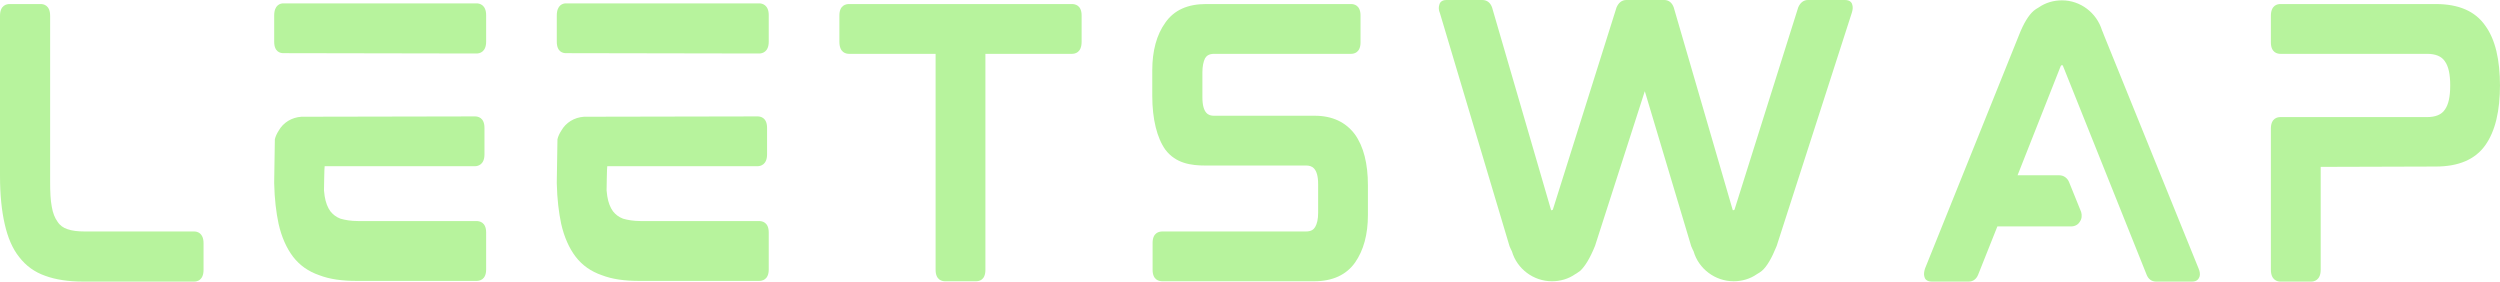
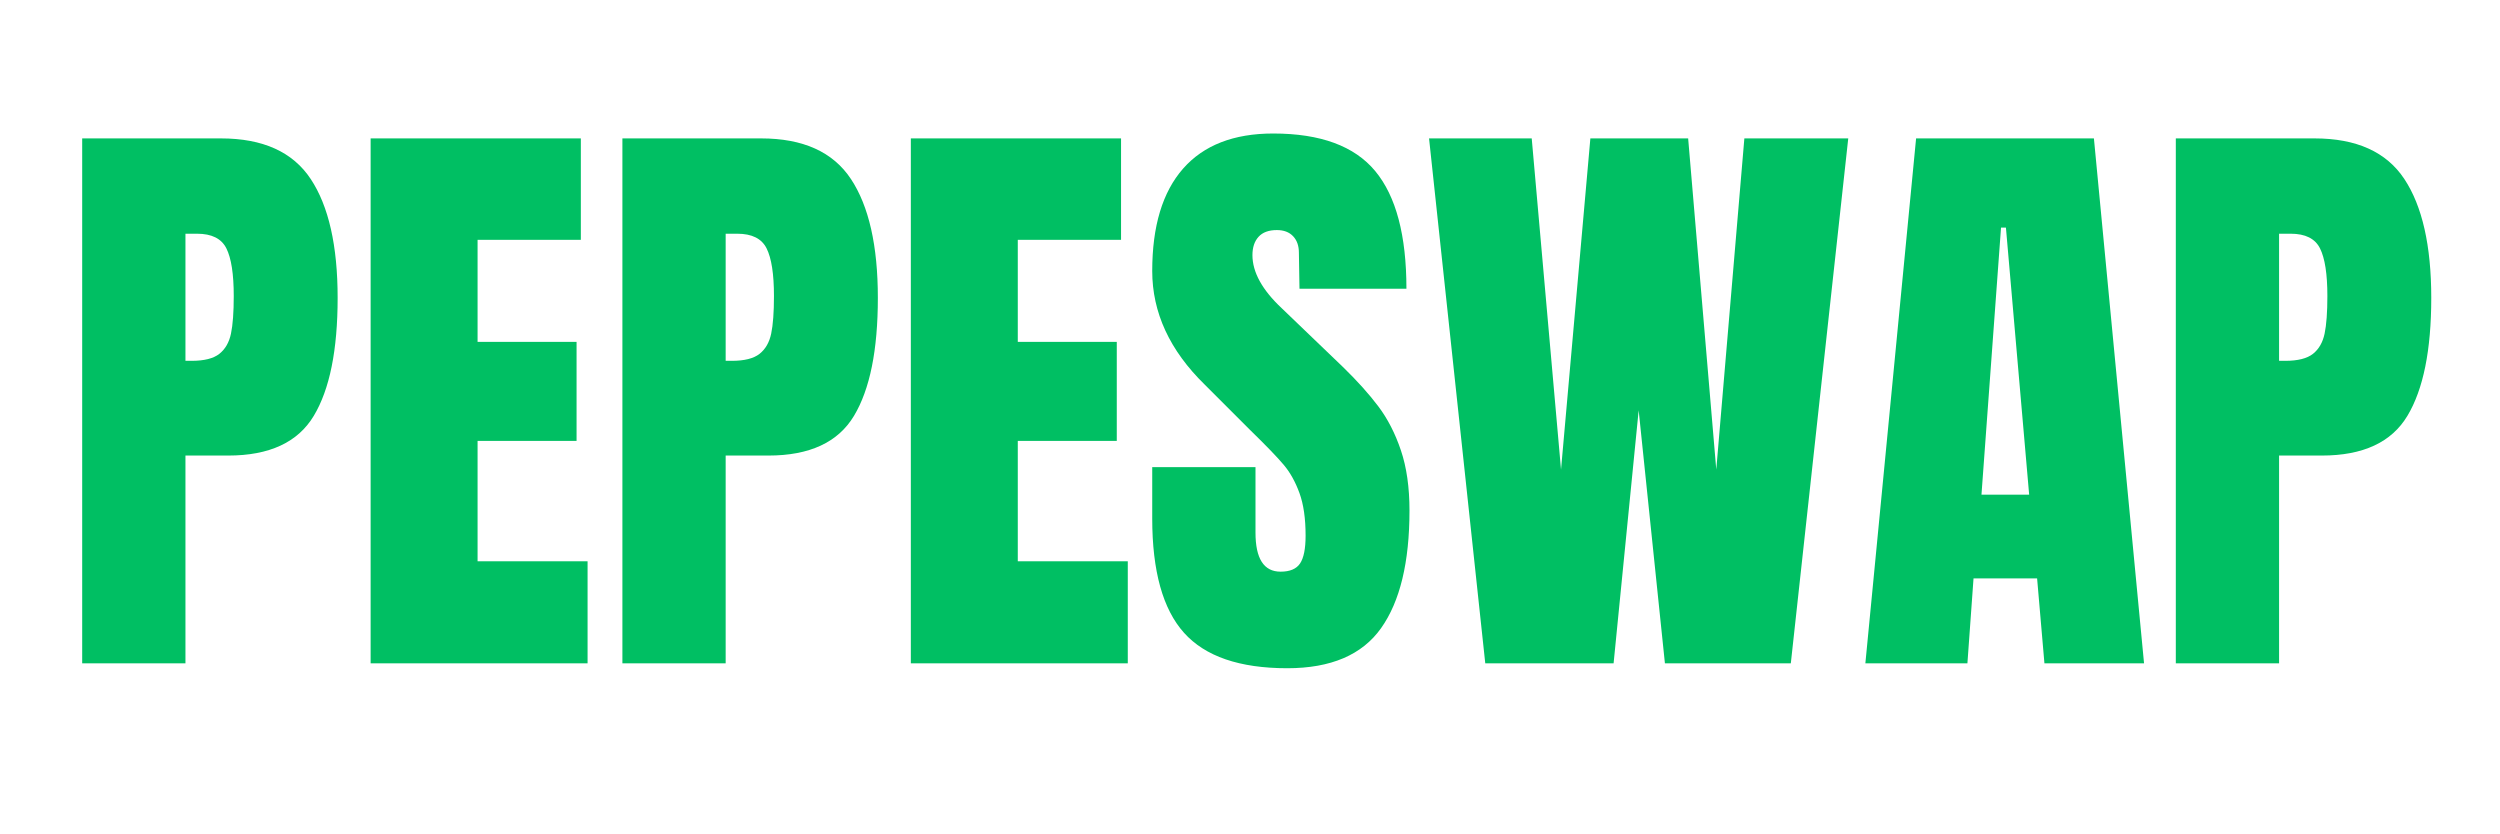
- <svg xmlns="http://www.w3.org/2000/svg" width="1360.454" zoomAndPan="magnify" viewBox="0 0 1020.34 114.93" height="153.24" preserveAspectRatio="xMidYMid" version="1.0" id="svg1273">
-   <defs id="defs1207">
-     <g id="g1205" />
+ <svg xmlns="http://www.w3.org/2000/svg" width="1500" zoomAndPan="magnify" viewBox="0 0 1125 375" height="500" preserveAspectRatio="xMidYMid meet" version="1.0">
+   <defs>
+     <g />
  </defs>
-   <g fill="#b7f39d" fill-opacity="1" id="g1215" transform="translate(-48.89235,-129.0388)">
-     <g transform="translate(37.90797,243.8318)" id="g1213">
-       <g id="g1211">
-         <path d="m 90.211,-20.32 h -44.625 c -2.883,0 -5.219,-0.277 -7.141,-0.961 -1.645,-0.551 -3.02,-1.512 -3.98,-3.023 -1.098,-1.508 -1.922,-3.57 -2.336,-6.039 -0.547,-2.746 -0.684,-6.18 -0.684,-10.301 v -67.691 c 0,-4.395 -2.746,-4.809 -3.848,-4.809 H 14.965 c -1.234,0 -3.98,0.414 -3.98,4.809 v 65.359 c 0,7.688 0.688,14.277 1.922,19.633 1.238,5.492 3.16,10.023 5.906,13.457 2.746,3.57 6.316,6.18 10.711,7.691 4.117,1.508 9.336,2.332 15.375,2.332 h 45.312 c 1.238,0 3.848,-0.547 3.848,-4.805 v -10.848 c 0,-4.258 -2.609,-4.805 -3.848,-4.805 z m 0,0" id="path1209" />
+   <g fill="#00bf63" fill-opacity="1">
+     <g transform="translate(26.53126, 298.5)">
+       <g>
+         <path d="M 10.453 -236.219 L 72.875 -236.219 C 91.758 -236.219 105.234 -230.125 113.297 -217.938 C 121.367 -205.75 125.406 -187.922 125.406 -164.453 C 125.406 -140.984 121.828 -123.289 114.672 -111.375 C 107.523 -99.457 94.691 -93.5 76.172 -93.5 L 56.922 -93.5 L 56.922 0 L 10.453 0 Z M 59.672 -136.125 C 65.359 -136.125 69.531 -137.176 72.188 -139.281 C 74.844 -141.395 76.582 -144.422 77.406 -148.359 C 78.238 -152.305 78.656 -157.945 78.656 -165.281 C 78.656 -175.176 77.551 -182.32 75.344 -186.719 C 73.145 -191.125 68.75 -193.328 62.156 -193.328 L 56.922 -193.328 L 56.922 -136.125 Z M 59.672 -136.125 " />
      </g>
    </g>
  </g>
-   <g fill="#b7f39d" fill-opacity="1" id="g1223" transform="translate(-48.89235,-129.0388)">
-     <g transform="translate(149.8144,243.8318)" id="g1221">
-       <g id="g1219">
-         <path d="M 93.508,-24.578 H 45.176 c -2.883,0 -5.219,-0.414 -7.141,-0.961 -1.785,-0.688 -3.02,-1.648 -4.121,-3.02 -1.098,-1.512 -1.922,-3.57 -2.332,-6.18 -0.137,-0.688 -0.137,-1.648 -0.273,-2.336 0,0 0.137,-9.887 0.273,-9.887 h 61.375 c 1.102,0 3.848,-0.547 3.848,-4.805 v -10.848 c 0,-4.258 -2.746,-4.668 -3.848,-4.668 l -70.852,0.137 c -3.98,0.273 -7.414,2.336 -9.336,5.766 -0.688,1.102 -1.234,2.199 -1.512,3.434 l -0.273,17.301 v 0.688 c 0.137,6.453 0.824,11.945 1.785,16.477 1.234,5.492 3.297,10.023 5.906,13.457 2.746,3.57 6.316,6.043 10.707,7.551 4.258,1.648 9.34,2.336 15.379,2.336 h 48.746 c 1.234,0 3.98,-0.414 3.98,-4.668 v -15.105 c 0,-4.258 -2.746,-4.668 -3.98,-4.668 z m 0.137,-88.84 H 14.691 c -1.098,0 -3.707,0.551 -3.707,4.941 v 10.711 c 0,4.258 2.609,4.668 3.707,4.668 l 78.953,0.141 c 1.098,0 3.844,-0.551 3.844,-4.809 v -10.848 c 0,-4.254 -2.746,-4.805 -3.844,-4.805 z m 0,0" id="path1217" />
+   <g fill="#00bf63" fill-opacity="1">
+     <g transform="translate(156.3287, 298.5)">
+       <g>
+         <path d="M 10.453 0 L 10.453 -236.219 L 105.047 -236.219 L 105.047 -190.578 L 58.578 -190.578 L 58.578 -144.656 L 103.125 -144.656 L 103.125 -100.094 L 58.578 -100.094 L 58.578 -45.922 L 108.078 -45.922 L 108.078 0 Z M 10.453 0 " />
      </g>
    </g>
  </g>
-   <g fill="#b7f39d" fill-opacity="1" id="g1231" transform="translate(-48.89235,-129.0388)">
-     <g transform="translate(265.1536,243.8318)" id="g1229">
-       <g id="g1227">
-         <path d="M 93.508,-24.578 H 45.176 c -2.883,0 -5.219,-0.414 -7.141,-0.961 -1.785,-0.688 -3.02,-1.648 -4.121,-3.02 -1.098,-1.512 -1.922,-3.57 -2.332,-6.18 -0.137,-0.688 -0.137,-1.648 -0.273,-2.336 0,0 0.137,-9.887 0.273,-9.887 h 61.375 c 1.102,0 3.848,-0.547 3.848,-4.805 v -10.848 c 0,-4.258 -2.746,-4.668 -3.848,-4.668 l -70.852,0.137 c -3.98,0.273 -7.414,2.336 -9.336,5.766 -0.688,1.102 -1.234,2.199 -1.512,3.434 l -0.273,17.301 v 0.688 c 0.137,6.453 0.824,11.945 1.785,16.477 1.234,5.492 3.297,10.023 5.906,13.457 2.746,3.57 6.316,6.043 10.707,7.551 4.258,1.648 9.34,2.336 15.379,2.336 h 48.746 c 1.234,0 3.98,-0.414 3.98,-4.668 v -15.105 c 0,-4.258 -2.746,-4.668 -3.98,-4.668 z m 0.137,-88.84 H 14.691 c -1.098,0 -3.707,0.551 -3.707,4.941 v 10.711 c 0,4.258 2.609,4.668 3.707,4.668 l 78.953,0.141 c 1.098,0 3.844,-0.551 3.844,-4.809 v -10.848 c 0,-4.254 -2.746,-4.805 -3.844,-4.805 z m 0,0" id="path1225" />
+   <g fill="#00bf63" fill-opacity="1">
+     <g transform="translate(269.6264, 298.5)">
+       <g>
+         <path d="M 10.453 -236.219 L 72.875 -236.219 C 91.758 -236.219 105.234 -230.125 113.297 -217.938 C 121.367 -205.75 125.406 -187.922 125.406 -164.453 C 125.406 -140.984 121.828 -123.289 114.672 -111.375 C 107.523 -99.457 94.691 -93.5 76.172 -93.5 L 56.922 -93.5 L 56.922 0 L 10.453 0 Z M 59.672 -136.125 C 65.359 -136.125 69.531 -137.176 72.188 -139.281 C 74.844 -141.395 76.582 -144.422 77.406 -148.359 C 78.238 -152.305 78.656 -157.945 78.656 -165.281 C 78.656 -175.176 77.551 -182.32 75.344 -186.719 C 73.145 -191.125 68.75 -193.328 62.156 -193.328 L 56.922 -193.328 L 56.922 -136.125 Z M 59.672 -136.125 " />
      </g>
    </g>
  </g>
-   <g fill="#b7f39d" fill-opacity="1" id="g1239" transform="translate(-48.89235,-129.0388)">
-     <g transform="translate(380.4928,243.8318)" id="g1237">
-       <g id="g1235">
-         <path d="M 105.867,-113.145 H 14.965 c -1.234,0 -3.98,0.414 -3.98,4.668 v 10.711 c 0,4.531 2.746,4.945 3.98,4.945 H 50.254 V -4.668 C 50.254,-0.41 53,0 54.102,0 h 12.633 c 1.234,0 3.844,-0.41 3.844,-4.668 v -88.152 h 35.289 c 1.234,0 3.98,-0.414 3.98,-4.945 v -10.711 c 0,-4.254 -2.746,-4.668 -3.98,-4.668 z m 0,0" id="path1233" />
+   <g fill="#00bf63" fill-opacity="1">
+     <g transform="translate(399.4238, 298.5)">
+       <g>
+         <path d="M 10.453 0 L 10.453 -236.219 L 105.047 -236.219 L 105.047 -190.578 L 58.578 -190.578 L 58.578 -144.656 L 103.125 -144.656 L 103.125 -100.094 L 58.578 -100.094 L 58.578 -45.922 L 108.078 -45.922 L 108.078 0 Z M 10.453 0 " />
      </g>
    </g>
  </g>
-   <g fill="#b7f39d" fill-opacity="1" id="g1247" transform="translate(-48.89235,-129.0388)">
-     <g transform="translate(508.1897,243.8318)" id="g1245">
-       <g id="g1243">
-         <path d="M 77.305,-67.555 H 36.113 c -2.059,0 -4.668,-0.824 -4.668,-7.555 v -10.16 c 0,-2.473 0.41,-4.395 1.098,-5.766 0.547,-0.824 1.371,-1.785 3.707,-1.785 h 55.887 c 1.098,0 3.844,-0.414 3.844,-4.668 v -10.988 c 0,-4.254 -2.746,-4.668 -3.844,-4.668 H 32.953 c -7.551,0 -13.043,2.473 -16.613,7.555 -3.57,4.941 -5.355,11.531 -5.355,19.496 v 10.438 c 0,9.473 1.922,17.164 5.355,21.969 4.258,5.629 10.574,6.453 16.34,6.453 h 41.191 c 2.062,0 4.809,0.824 4.809,7.551 V -27.875 c 0,2.473 -0.414,4.395 -1.238,5.77 -0.547,0.824 -1.371,1.785 -3.707,1.785 H 15.105 c -1.238,0 -3.984,0.41 -3.984,4.668 V -4.668 C 11.121,-0.41 13.867,0 15.105,0 H 77.031 c 7.551,0 13.18,-2.609 16.75,-7.688 C 97.215,-12.633 99,-19.086 99,-27.051 v -12.082 c 0,-8.926 -1.785,-15.93 -5.355,-20.871 -3.707,-4.945 -9.199,-7.551 -16.34,-7.551 z m 0,0" id="path1241" />
+   <g fill="#00bf63" fill-opacity="1">
+     <g transform="translate(512.7215, 298.5)">
+       <g>
+         <path d="M 66.547 2.203 C 45.098 2.203 29.609 -3.113 20.078 -13.75 C 10.547 -24.383 5.781 -41.523 5.781 -65.172 L 5.781 -88.281 L 52.25 -88.281 L 52.25 -58.844 C 52.25 -47.113 56.008 -41.25 63.531 -41.25 C 67.738 -41.25 70.664 -42.484 72.312 -44.953 C 73.969 -47.43 74.797 -51.602 74.797 -57.469 C 74.797 -65.176 73.879 -71.551 72.047 -76.594 C 70.211 -81.633 67.875 -85.848 65.031 -89.234 C 62.195 -92.629 57.113 -97.898 49.781 -105.047 L 29.422 -125.406 C 13.66 -140.801 5.781 -157.848 5.781 -176.547 C 5.781 -196.711 10.406 -212.066 19.656 -222.609 C 28.914 -233.148 42.438 -238.422 60.219 -238.422 C 81.488 -238.422 96.797 -232.781 106.141 -221.5 C 115.492 -210.227 120.172 -192.586 120.172 -168.578 L 72.047 -168.578 L 71.781 -184.797 C 71.781 -187.91 70.906 -190.383 69.156 -192.219 C 67.414 -194.051 64.988 -194.969 61.875 -194.969 C 58.207 -194.969 55.457 -193.957 53.625 -191.938 C 51.789 -189.926 50.875 -187.18 50.875 -183.703 C 50.875 -176.004 55.273 -168.031 64.078 -159.781 L 91.578 -133.375 C 97.992 -127.145 103.305 -121.234 107.516 -115.641 C 111.734 -110.047 115.125 -103.441 117.688 -95.828 C 120.258 -88.223 121.547 -79.195 121.547 -68.75 C 121.547 -45.469 117.281 -27.82 108.75 -15.812 C 100.227 -3.801 86.16 2.203 66.547 2.203 Z M 66.547 2.203 " />
      </g>
    </g>
  </g>
-   <g fill="#b7f39d" fill-opacity="1" id="g1255" transform="translate(-48.89235,-129.0388)">
-     <g transform="translate(625.0393,243.8318)" id="g1253">
-       <g id="g1251">
-         <path d="M 176.855,-114.793 H 161.75 c -1.785,0 -3.156,1.102 -3.98,3.023 l -25.953,82.387 c -0.137,0.273 -0.137,0.273 -0.137,0.273 l -0.547,0.137 c 0,0 -0.141,-0.137 -0.141,-0.273 l -24.027,-82.523 c -0.688,-1.922 -2.059,-3.023 -3.844,-3.023 H 87.605 c -1.785,0 -3.16,1.102 -3.984,3.023 l -25.949,82.387 c -0.141,0.273 -0.141,0.273 -0.141,0.273 l -0.547,0.137 c 0,0 -0.137,-0.137 -0.137,-0.273 l -24.031,-82.523 c -0.688,-1.922 -2.059,-3.023 -3.98,-3.023 H 14.145 c -2.199,0 -2.746,1.375 -2.887,2.062 -0.273,0.961 -0.273,2.059 0.277,3.293 l 28.422,95.156 c 0.273,0.688 0.688,1.512 0.961,2.062 C 42.977,-5.082 49.707,0 57.258,0 c 3.434,0 6.73,-0.961 9.477,-2.883 0.82,-0.414 1.371,-0.961 2.059,-1.375 1.922,-1.785 3.98,-5.078 6.039,-10.16 l 20.324,-63.164 18.949,63.301 c 0.273,0.688 0.688,1.512 0.961,2.062 C 117.125,-5.082 123.855,0 131.406,0 c 3.434,0 6.727,-0.961 9.473,-2.883 0.824,-0.414 1.512,-0.961 2.062,-1.375 2.059,-1.785 3.98,-5.078 6.039,-10.16 l 30.621,-95.02 c 0.41,-1.234 0.551,-2.332 0.273,-3.293 -0.137,-0.824 -0.824,-2.062 -3.02,-2.062 z m 0,0" id="path1249" />
+   <g fill="#00bf63" fill-opacity="1">
+     <g transform="translate(639.494, 298.5)">
+       <g>
+         <path d="M 28.875 0 L 3.578 -236.219 L 49.781 -236.219 L 62.969 -87.172 L 76.172 -236.219 L 120.172 -236.219 L 132.828 -87.172 L 145.469 -236.219 L 192.219 -236.219 L 166.375 0 L 109.719 0 L 97.906 -113.844 L 86.625 0 Z M 28.875 0 " />
      </g>
    </g>
  </g>
-   <g fill="#b7f39d" fill-opacity="1" id="g1263" transform="translate(-48.89235,-129.0388)">
-     <g transform="translate(823.0382,243.8318)" id="g1261">
-       <g id="g1259">
-         <path d="m 84.582,-100.375 c -0.273,-0.684 -0.547,-1.508 -0.824,-2.059 -2.195,-7.141 -8.785,-12.219 -16.34,-12.219 -3.43,0 -6.727,0.961 -9.473,2.883 -0.824,0.41 -1.512,0.961 -2.059,1.371 -2.062,1.785 -4.121,5.082 -6.043,10.023 L 11.535,-5.219 c -0.414,1.238 -0.551,2.473 -0.277,3.297 0.141,0.824 0.824,2.059 3.023,2.059 h 15.102 c 1.785,0 3.16,-1.098 3.848,-2.883 l 7.824,-19.637 H 71.125 c 1.512,0 2.887,-0.684 3.57,-1.922 0.824,-1.098 0.961,-2.609 0.551,-3.98 l -4.945,-12.223 c -0.684,-1.645 -2.195,-2.746 -3.98,-2.746 H 49.293 l 17.578,-44.488 c 0.137,-0.273 0.273,-0.41 0.273,-0.41 h 0.551 c 0,0 0,0 0.137,0.273 l 34.051,84.996 c 0.688,1.922 2.062,3.02 3.984,3.02 h 14.691 c 2.195,0 2.746,-1.371 3.02,-2.059 0.277,-0.824 0.137,-2.059 -0.41,-3.297 z m 0,0" id="path1257" />
+   <g fill="#00bf63" fill-opacity="1">
+     <g transform="translate(835.29, 298.5)">
+       <g>
+         <path d="M 4.125 0 L 26.953 -236.219 L 106.969 -236.219 L 129.531 0 L 84.703 0 L 81.406 -38.219 L 52.797 -38.219 L 50.047 0 Z M 56.375 -75.906 L 77.828 -75.906 L 67.375 -196.078 L 65.172 -196.078 Z M 56.375 -75.906 " />
      </g>
    </g>
  </g>
-   <g fill="#b7f39d" fill-opacity="1" id="g1271" transform="translate(-48.89235,-129.0388)">
-     <g transform="translate(964.7405,243.8318)" id="g1269">
-       <g id="g1267">
-         <path d="m 78.266,-113.145 h -63.438 c -1.098,0 -3.844,0.414 -3.844,4.809 v 10.848 c 0,4.254 2.746,4.668 3.844,4.668 h 59.867 c 3.434,0 5.906,0.961 7.277,3.02 1.512,2.059 2.199,5.355 2.199,9.887 0,4.531 -0.688,7.828 -2.199,9.887 -1.371,2.059 -3.844,3.02 -7.277,3.02 H 14.828 c -1.098,0 -3.844,0.414 -3.844,4.668 v 57.672 c 0,4.258 2.746,4.805 3.844,4.805 h 12.633 c 1.098,0 3.848,-0.547 3.848,-4.805 v -42.016 l 46.957,-0.141 c 9.34,0 16.066,-2.883 20.188,-8.648 4.117,-5.77 6.039,-14.008 6.039,-24.855 v 0.824 c 0,-10.984 -1.922,-19.223 -6.039,-24.852 -4.121,-5.906 -10.848,-8.789 -20.188,-8.789 z m 0,0" id="path1265" />
+   <g fill="#00bf63" fill-opacity="1">
+     <g transform="translate(968.6624, 298.5)">
+       <g>
+         <path d="M 10.453 -236.219 L 72.875 -236.219 C 91.758 -236.219 105.234 -230.125 113.297 -217.938 C 121.367 -205.75 125.406 -187.922 125.406 -164.453 C 125.406 -140.984 121.828 -123.289 114.672 -111.375 C 107.523 -99.457 94.691 -93.5 76.172 -93.5 L 56.922 -93.5 L 56.922 0 L 10.453 0 Z M 59.672 -136.125 C 65.359 -136.125 69.531 -137.176 72.188 -139.281 C 74.844 -141.395 76.582 -144.422 77.406 -148.359 C 78.238 -152.305 78.656 -157.945 78.656 -165.281 C 78.656 -175.176 77.551 -182.32 75.344 -186.719 C 73.145 -191.125 68.75 -193.328 62.156 -193.328 L 56.922 -193.328 L 56.922 -136.125 Z M 59.672 -136.125 " />
      </g>
    </g>
  </g>
</svg>
